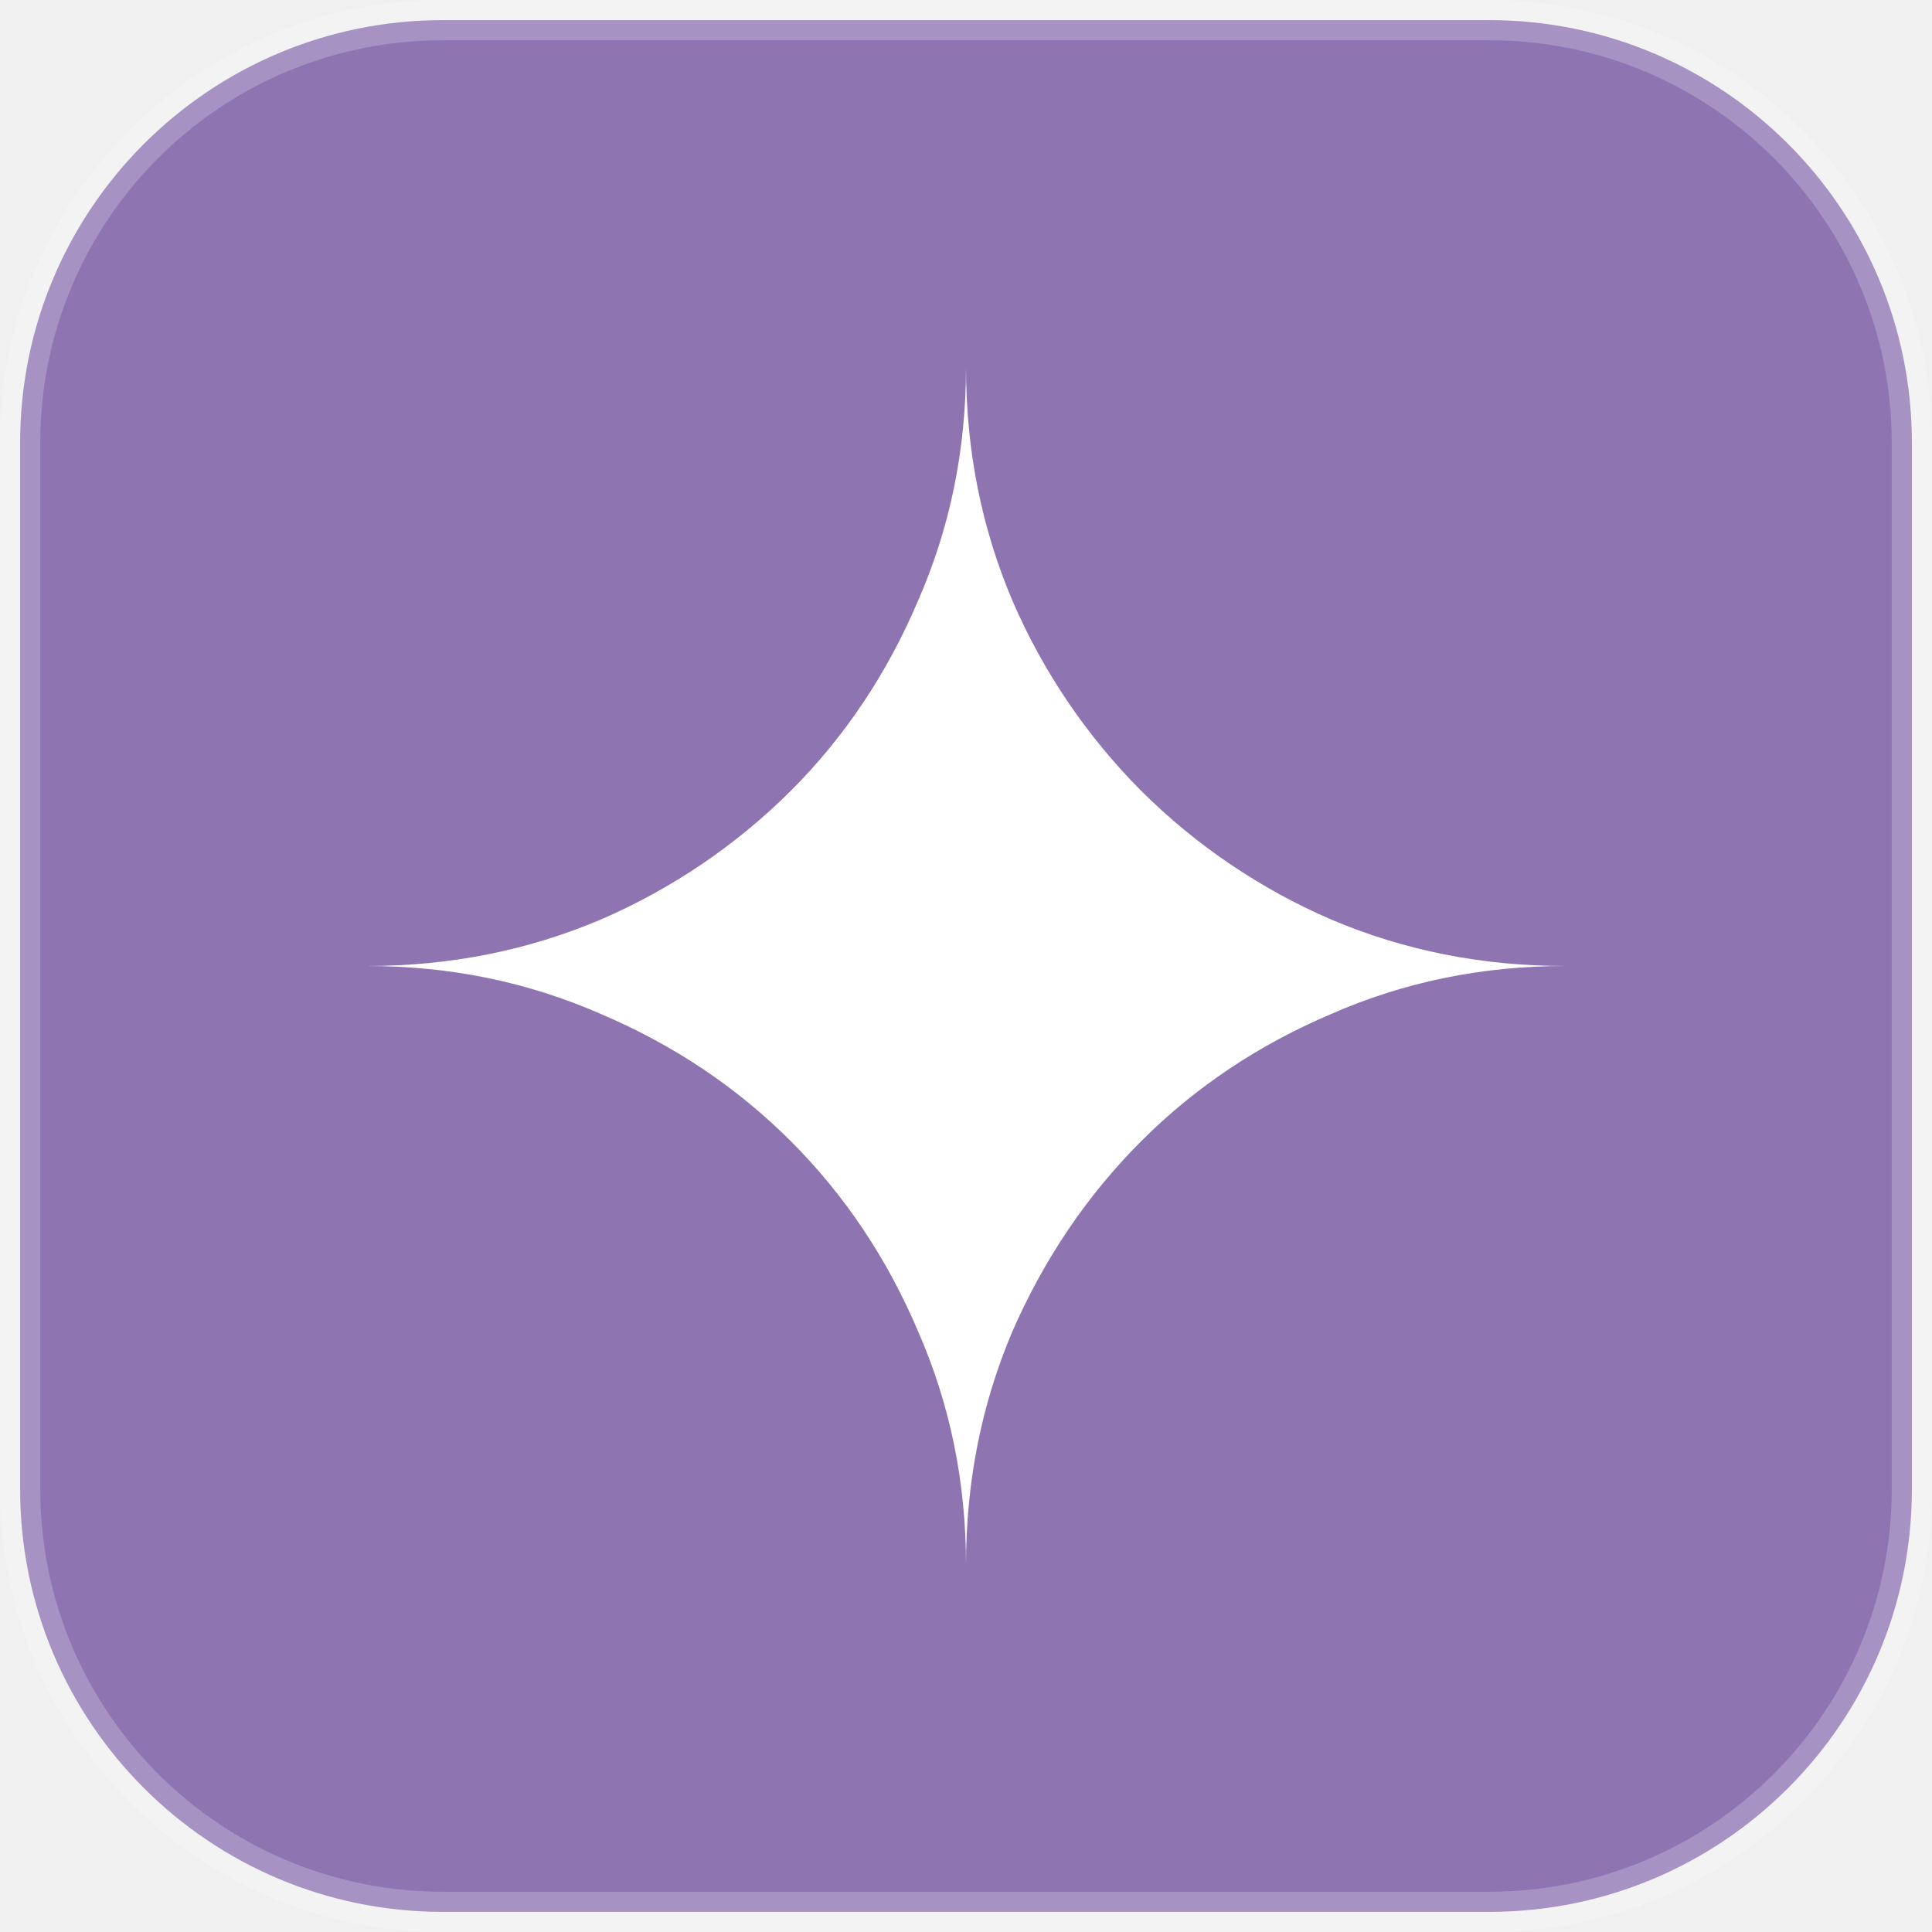
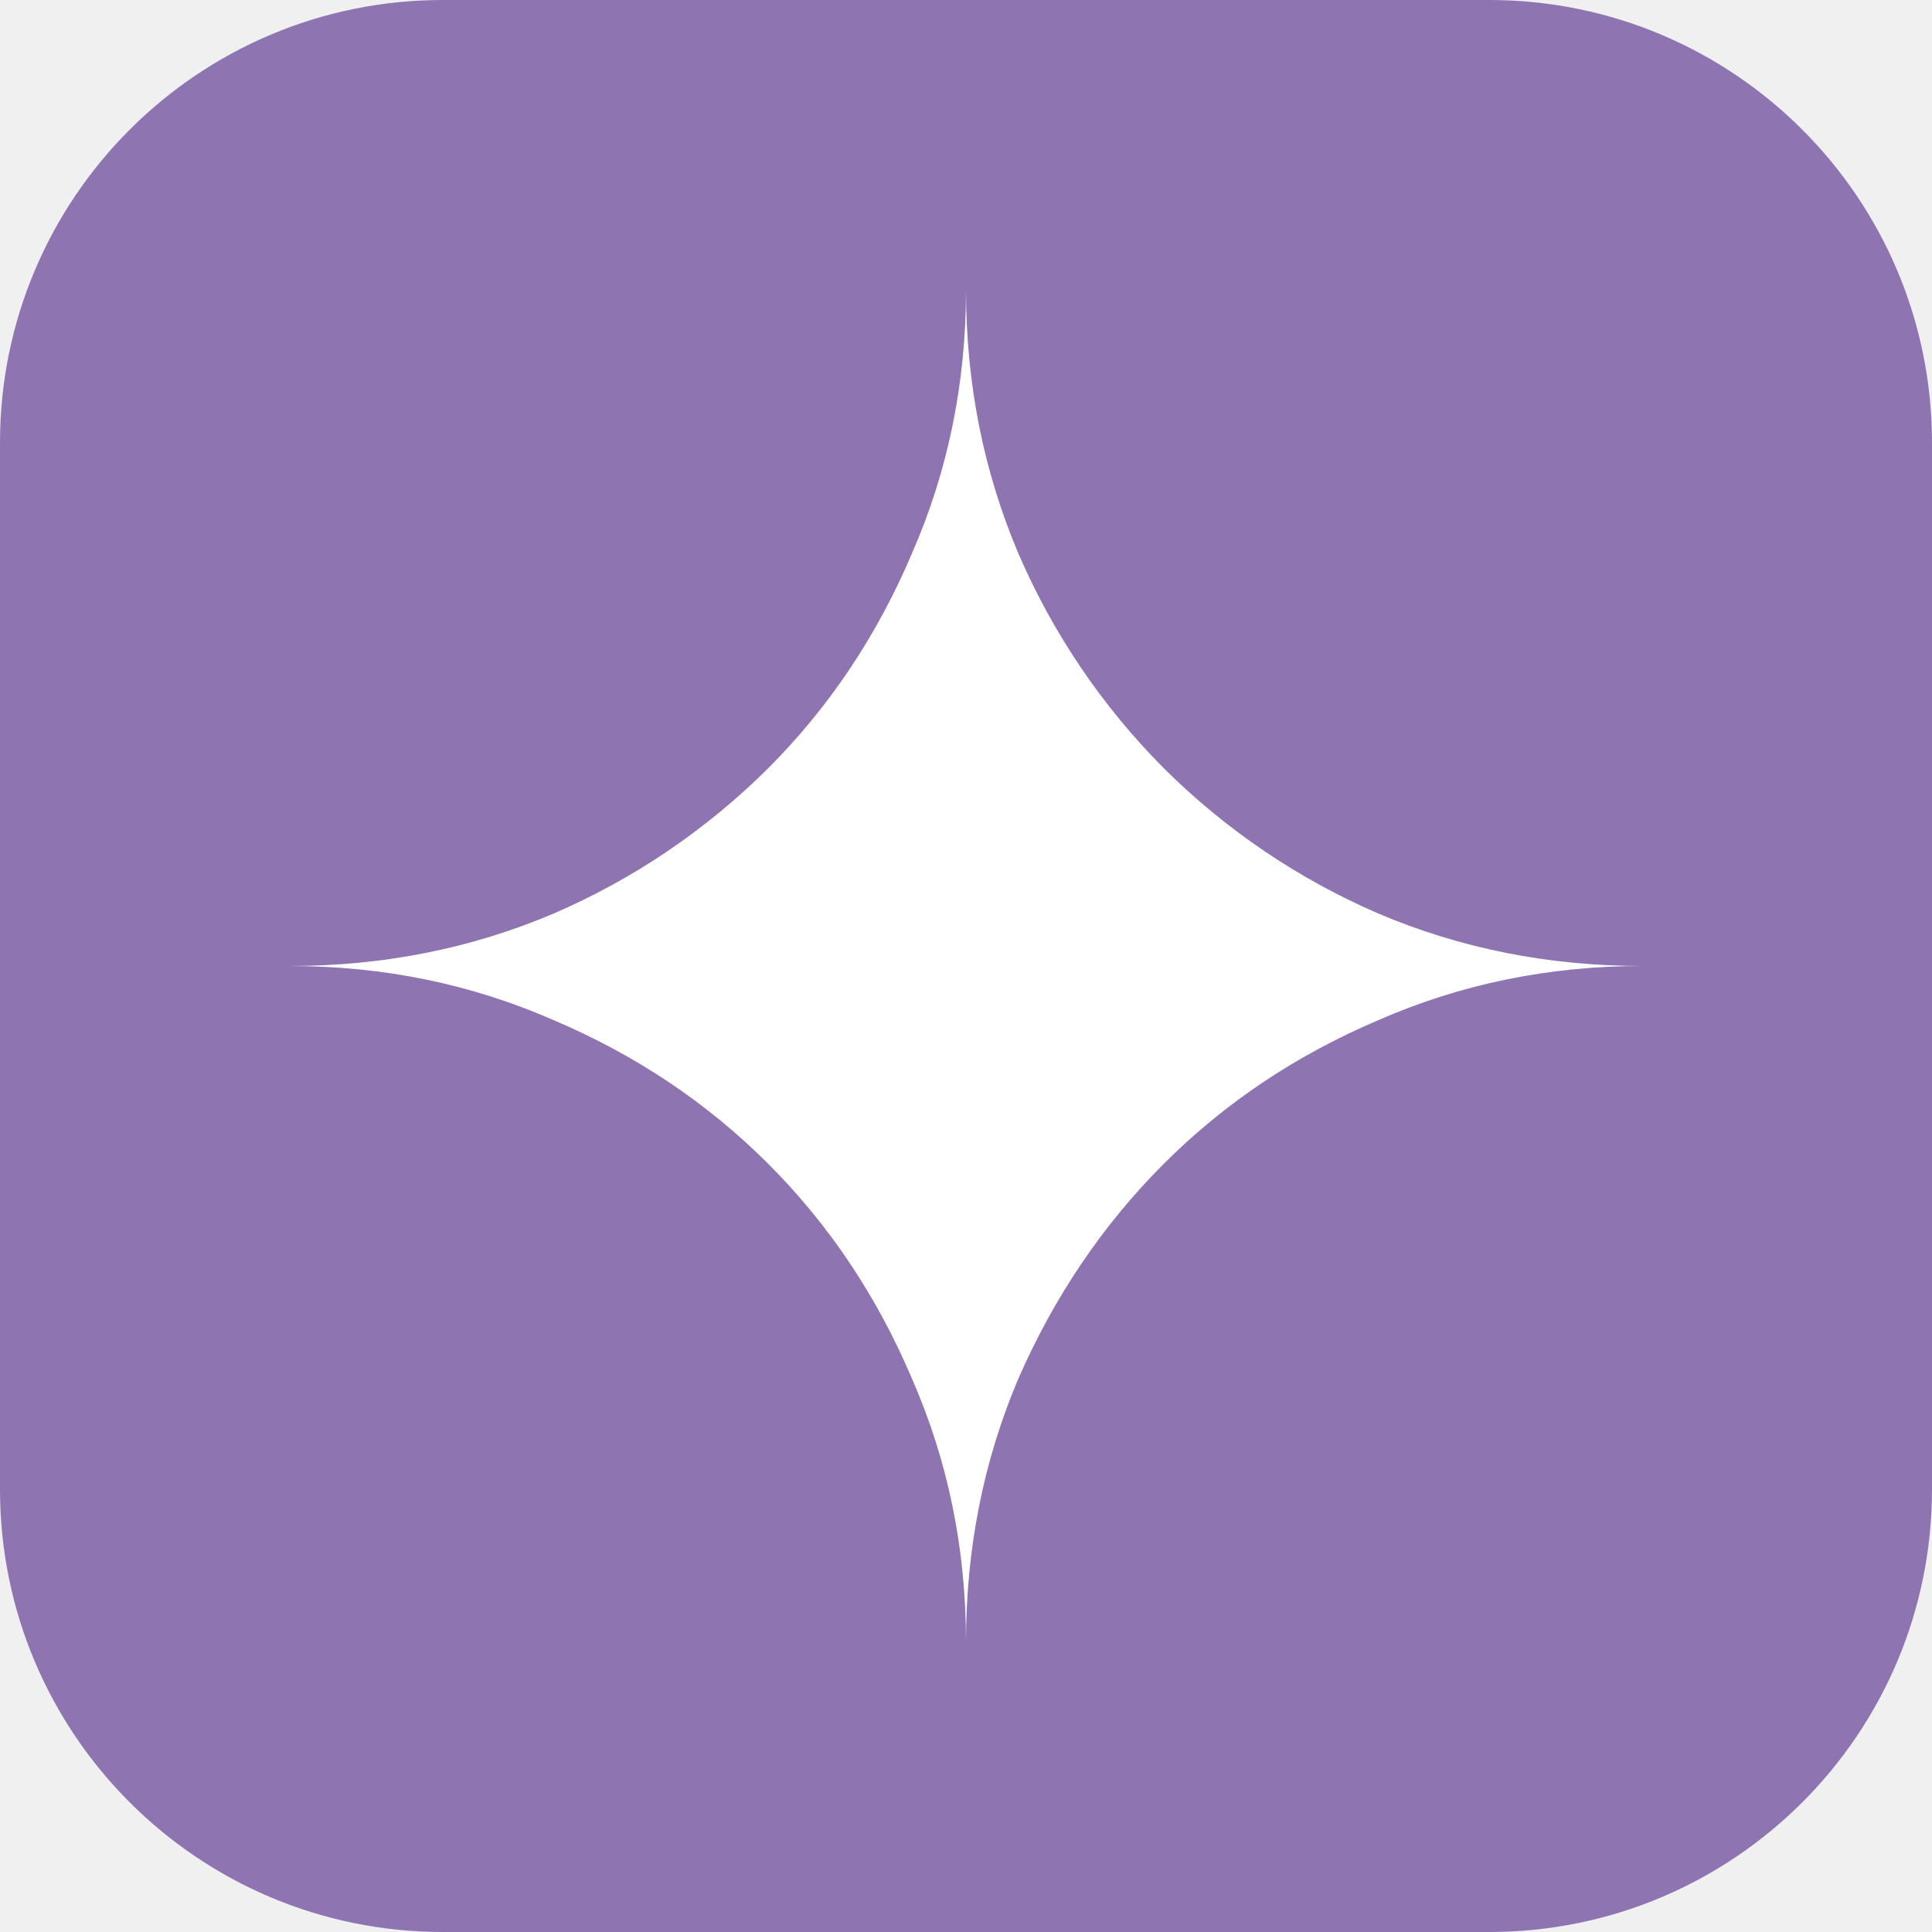
- <svg xmlns="http://www.w3.org/2000/svg" width="48" height="48" viewBox="0 0 48 48" role="img" aria-label="Gemini CLI">
-   <rect x="0.5" y="0.5" width="47" height="47" rx="10.5" fill="#8E75B2" stroke="#fff" stroke-opacity="0.22" />
-   <g transform="translate(9.12 9.12) scale(1.24)" fill="#fff">
+ <svg xmlns="http://www.w3.org/2000/svg" width="48" height="48" viewBox="0 0 48 48" role="img" aria-label="Gemini CLI" font-family="'Inter', sans-serif">
+   <rect width="48" height="48" rx="11" fill="#8E75B2" />
+   <g transform="translate(7.2 7.2) scale(1.4)" fill="#fff">
    <path d="M11.04 19.32Q12 21.51 12 24q0-2.49.93-4.68.96-2.19 2.58-3.81t3.81-2.55Q21.51 12 24 12q-2.49 0-4.68-.93a12.3 12.3 0 0 1-3.81-2.58 12.3 12.3 0 0 1-2.58-3.81Q12 2.49 12 0q0 2.49-.96 4.68-.93 2.19-2.55 3.81a12.3 12.3 0 0 1-3.81 2.58Q2.49 12 0 12q2.49 0 4.68.96 2.19.93 3.81 2.55t2.55 3.81" />
  </g>
</svg>
